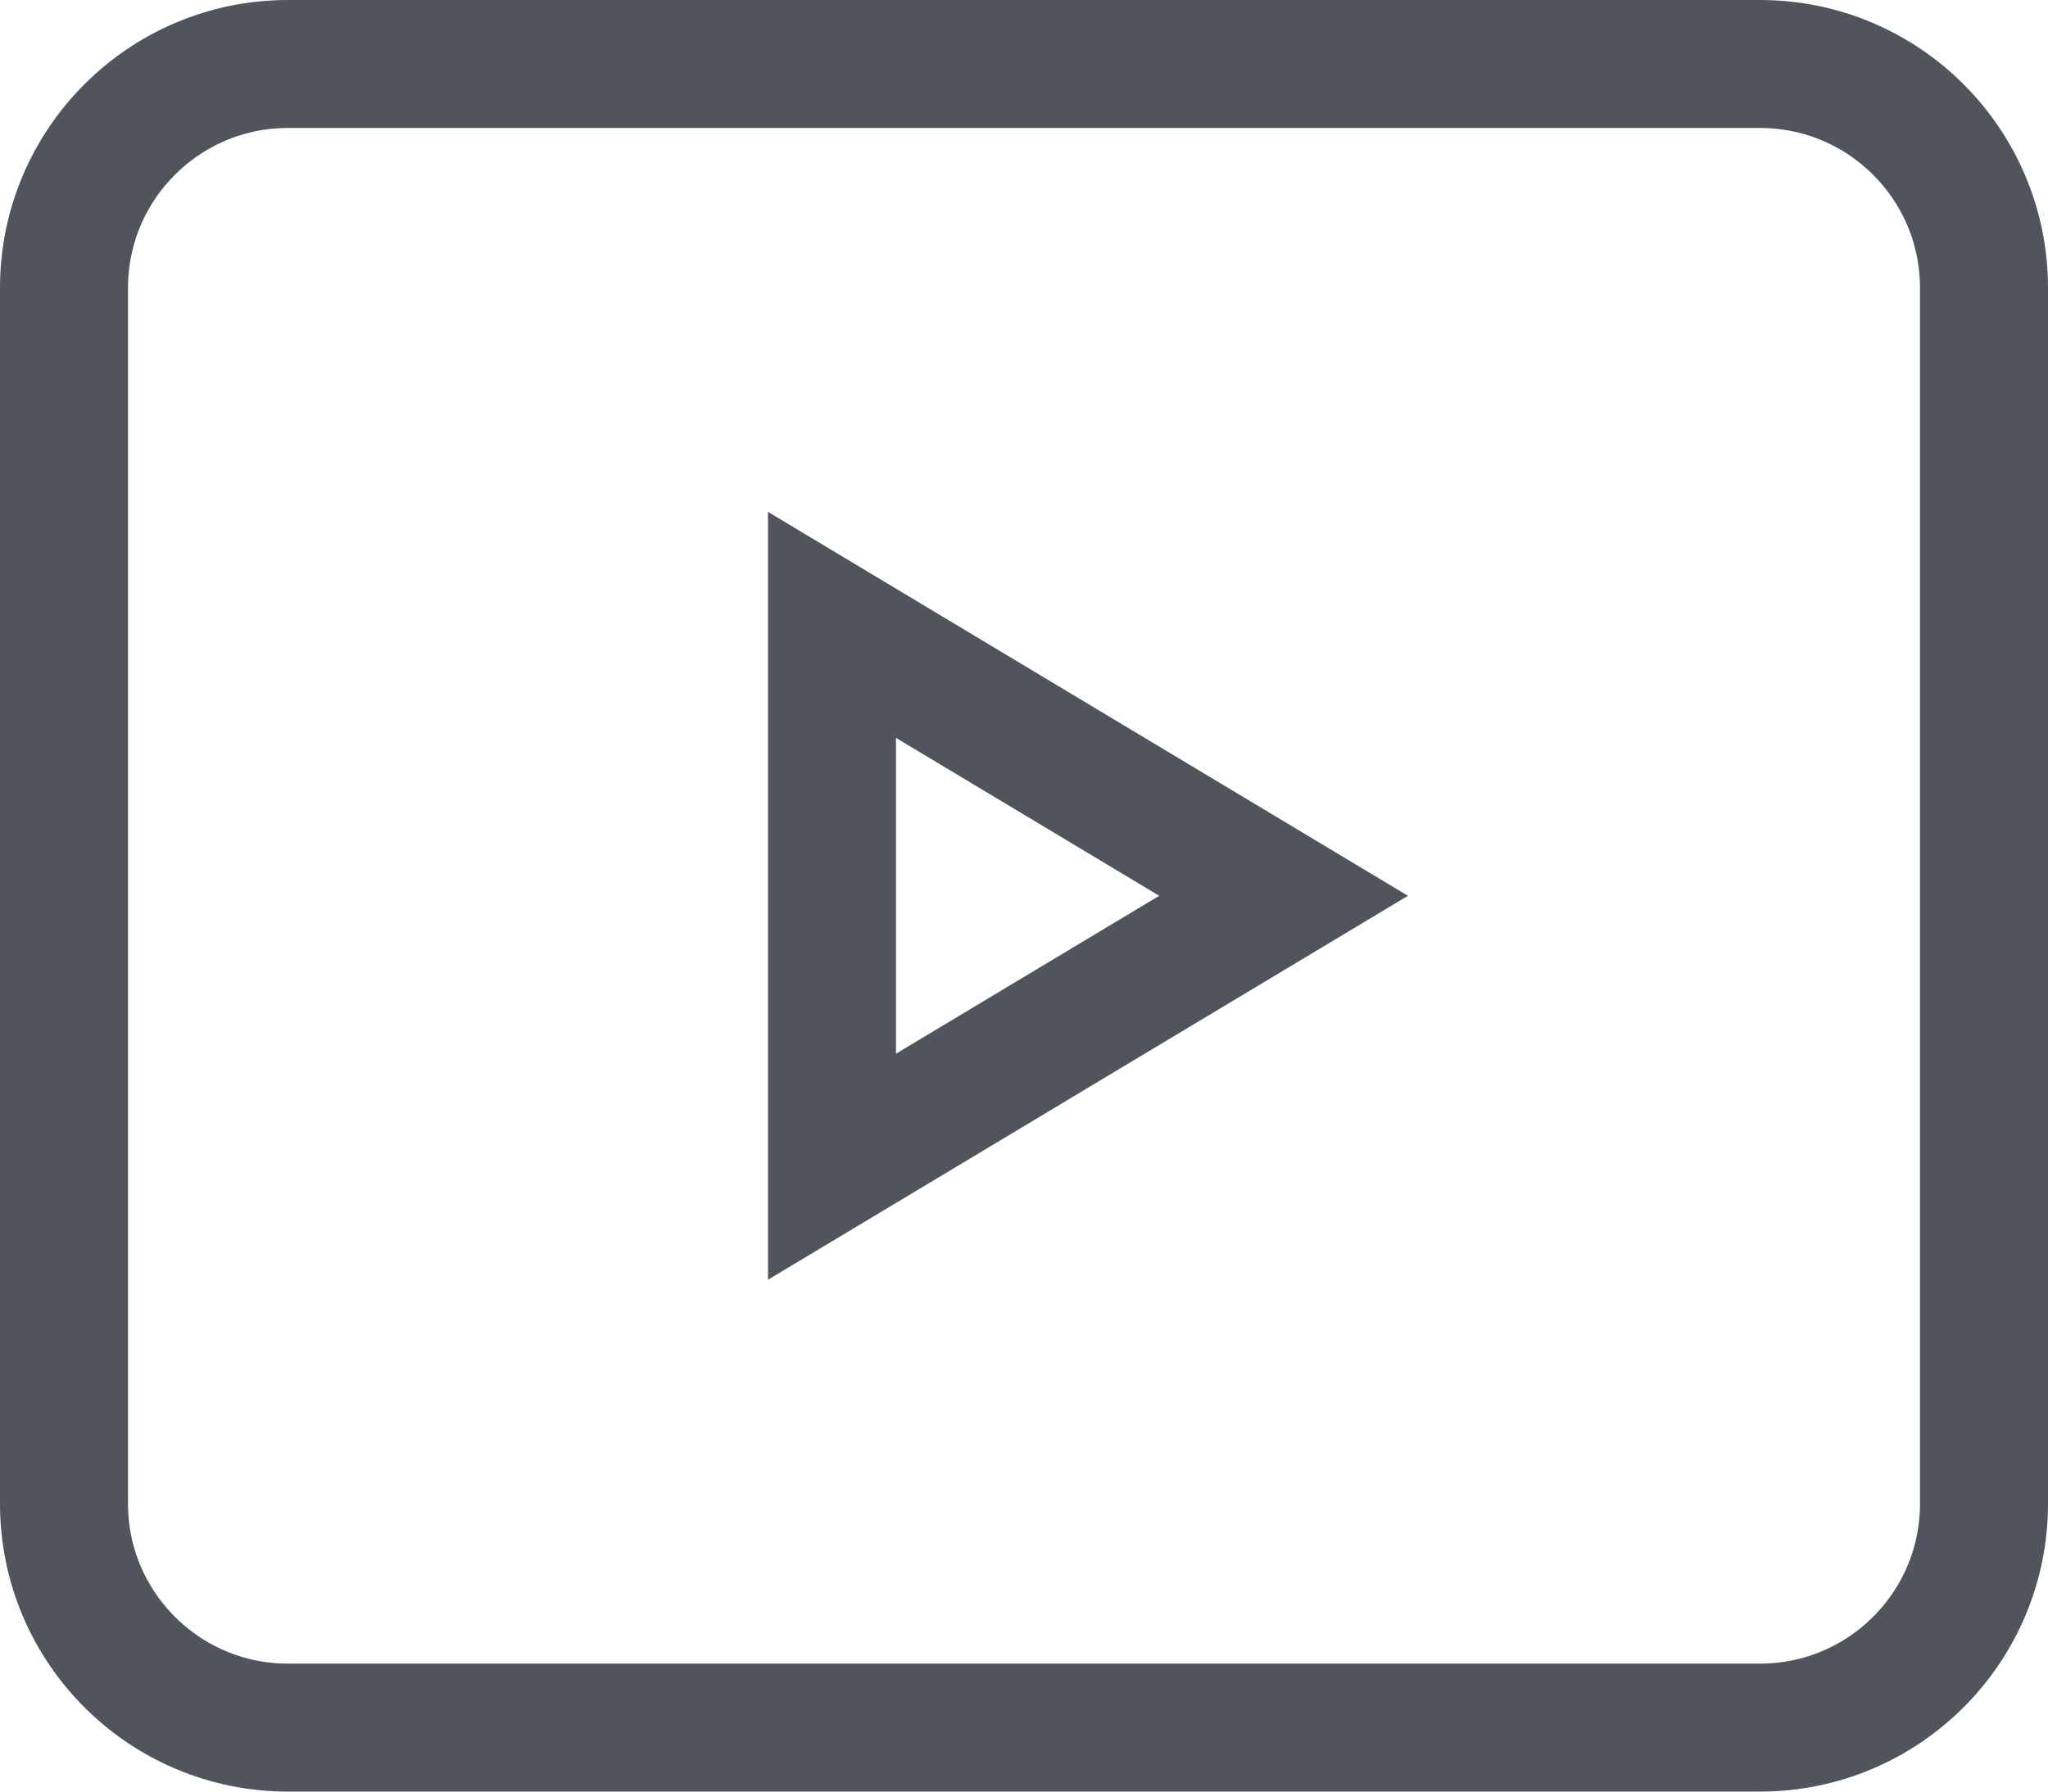
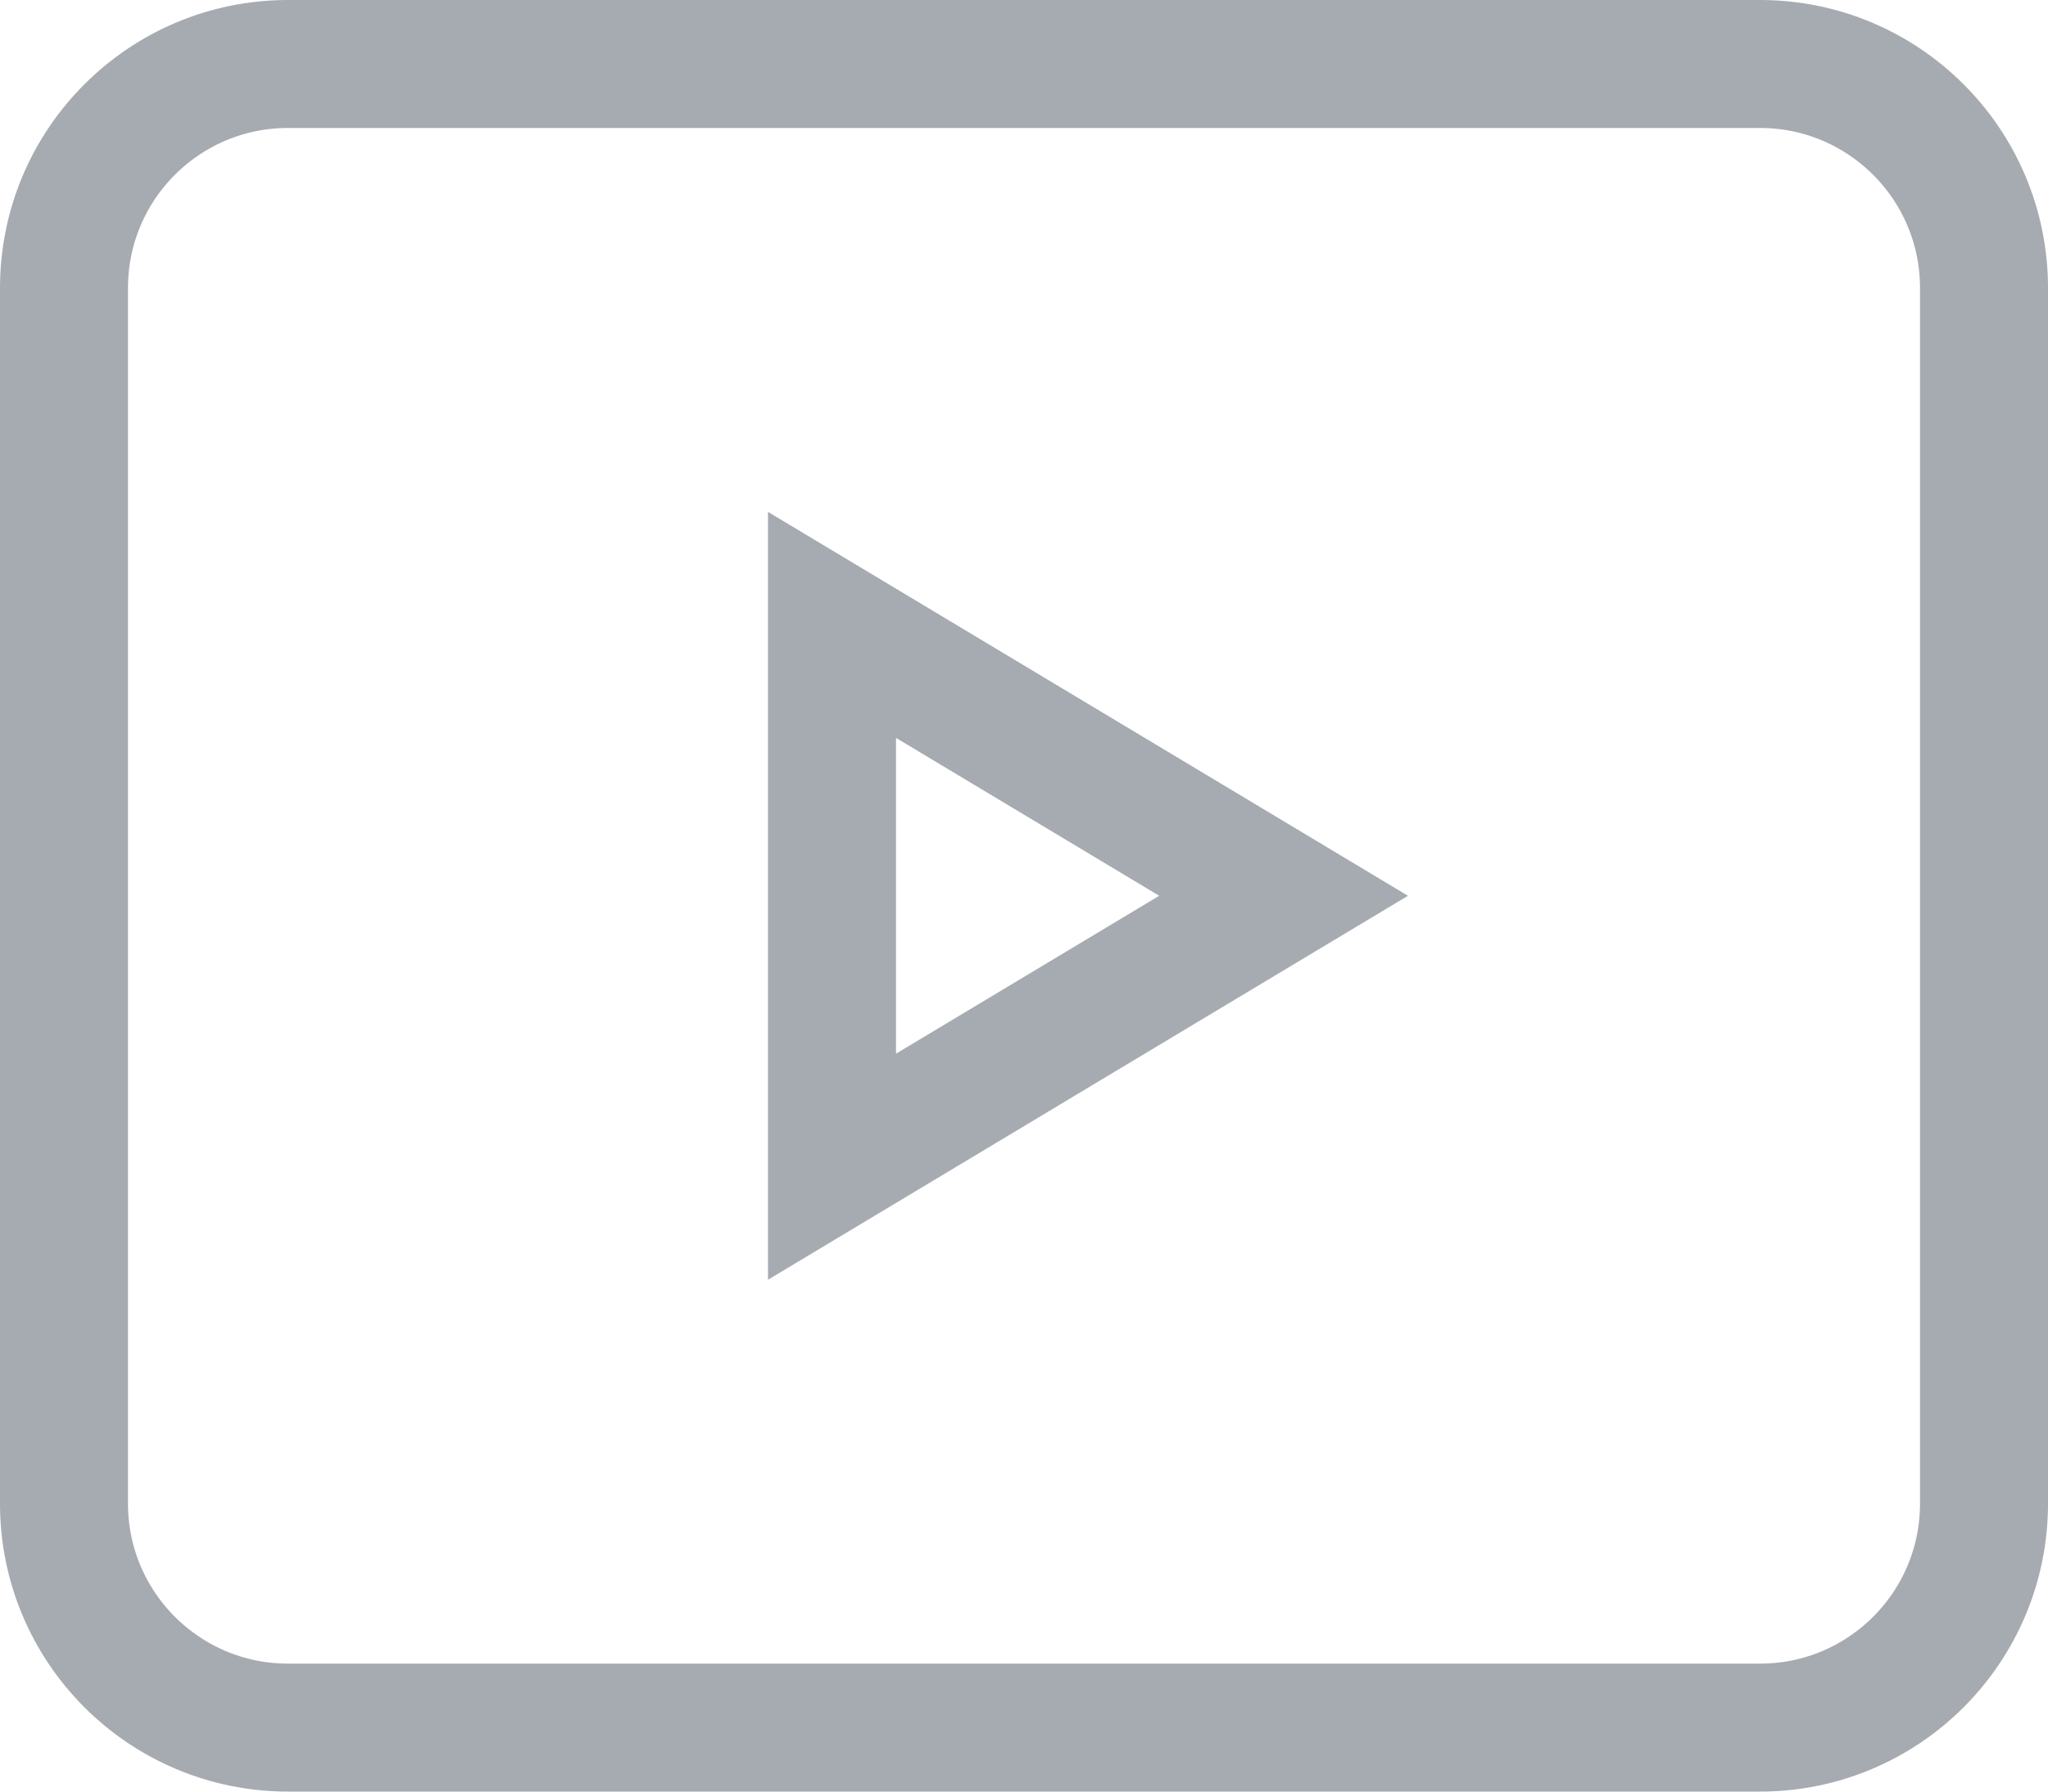
<svg xmlns="http://www.w3.org/2000/svg" width="16" height="14" viewBox="0 0 16 14" fill="none">
  <g id="ç¼ç» 9å¤ä»½" opacity="0.795">
-     <rect id="ç©å½¢" x="0.5" y="0.5" width="15" height="13" rx="1.75" stroke="#232832" style="stroke:#232832;stroke:color(display-p3 0.136 0.157 0.195);stroke-opacity:1;" />
-     <path id="ä¸è§å½¢" d="M10.028 7L6.5 9.117L6.5 4.883L10.028 7Z" stroke="#232832" style="stroke:#232832;stroke:color(display-p3 0.136 0.157 0.195);stroke-opacity:1;" />
+     <rect id="ç©å½¢" x="0.5" y="0.5" width="15" height="13" rx="1.75" stroke="#8F959E" style="stroke:#8F959E;stroke-opacity:1;" />
+     <path id="ä¸è§å½¢" d="M10.028 7L6.5 9.117L6.5 4.883L10.028 7Z" stroke="#8F959E" style="stroke:#8F959E;stroke-opacity:1;" />
  </g>
</svg>
